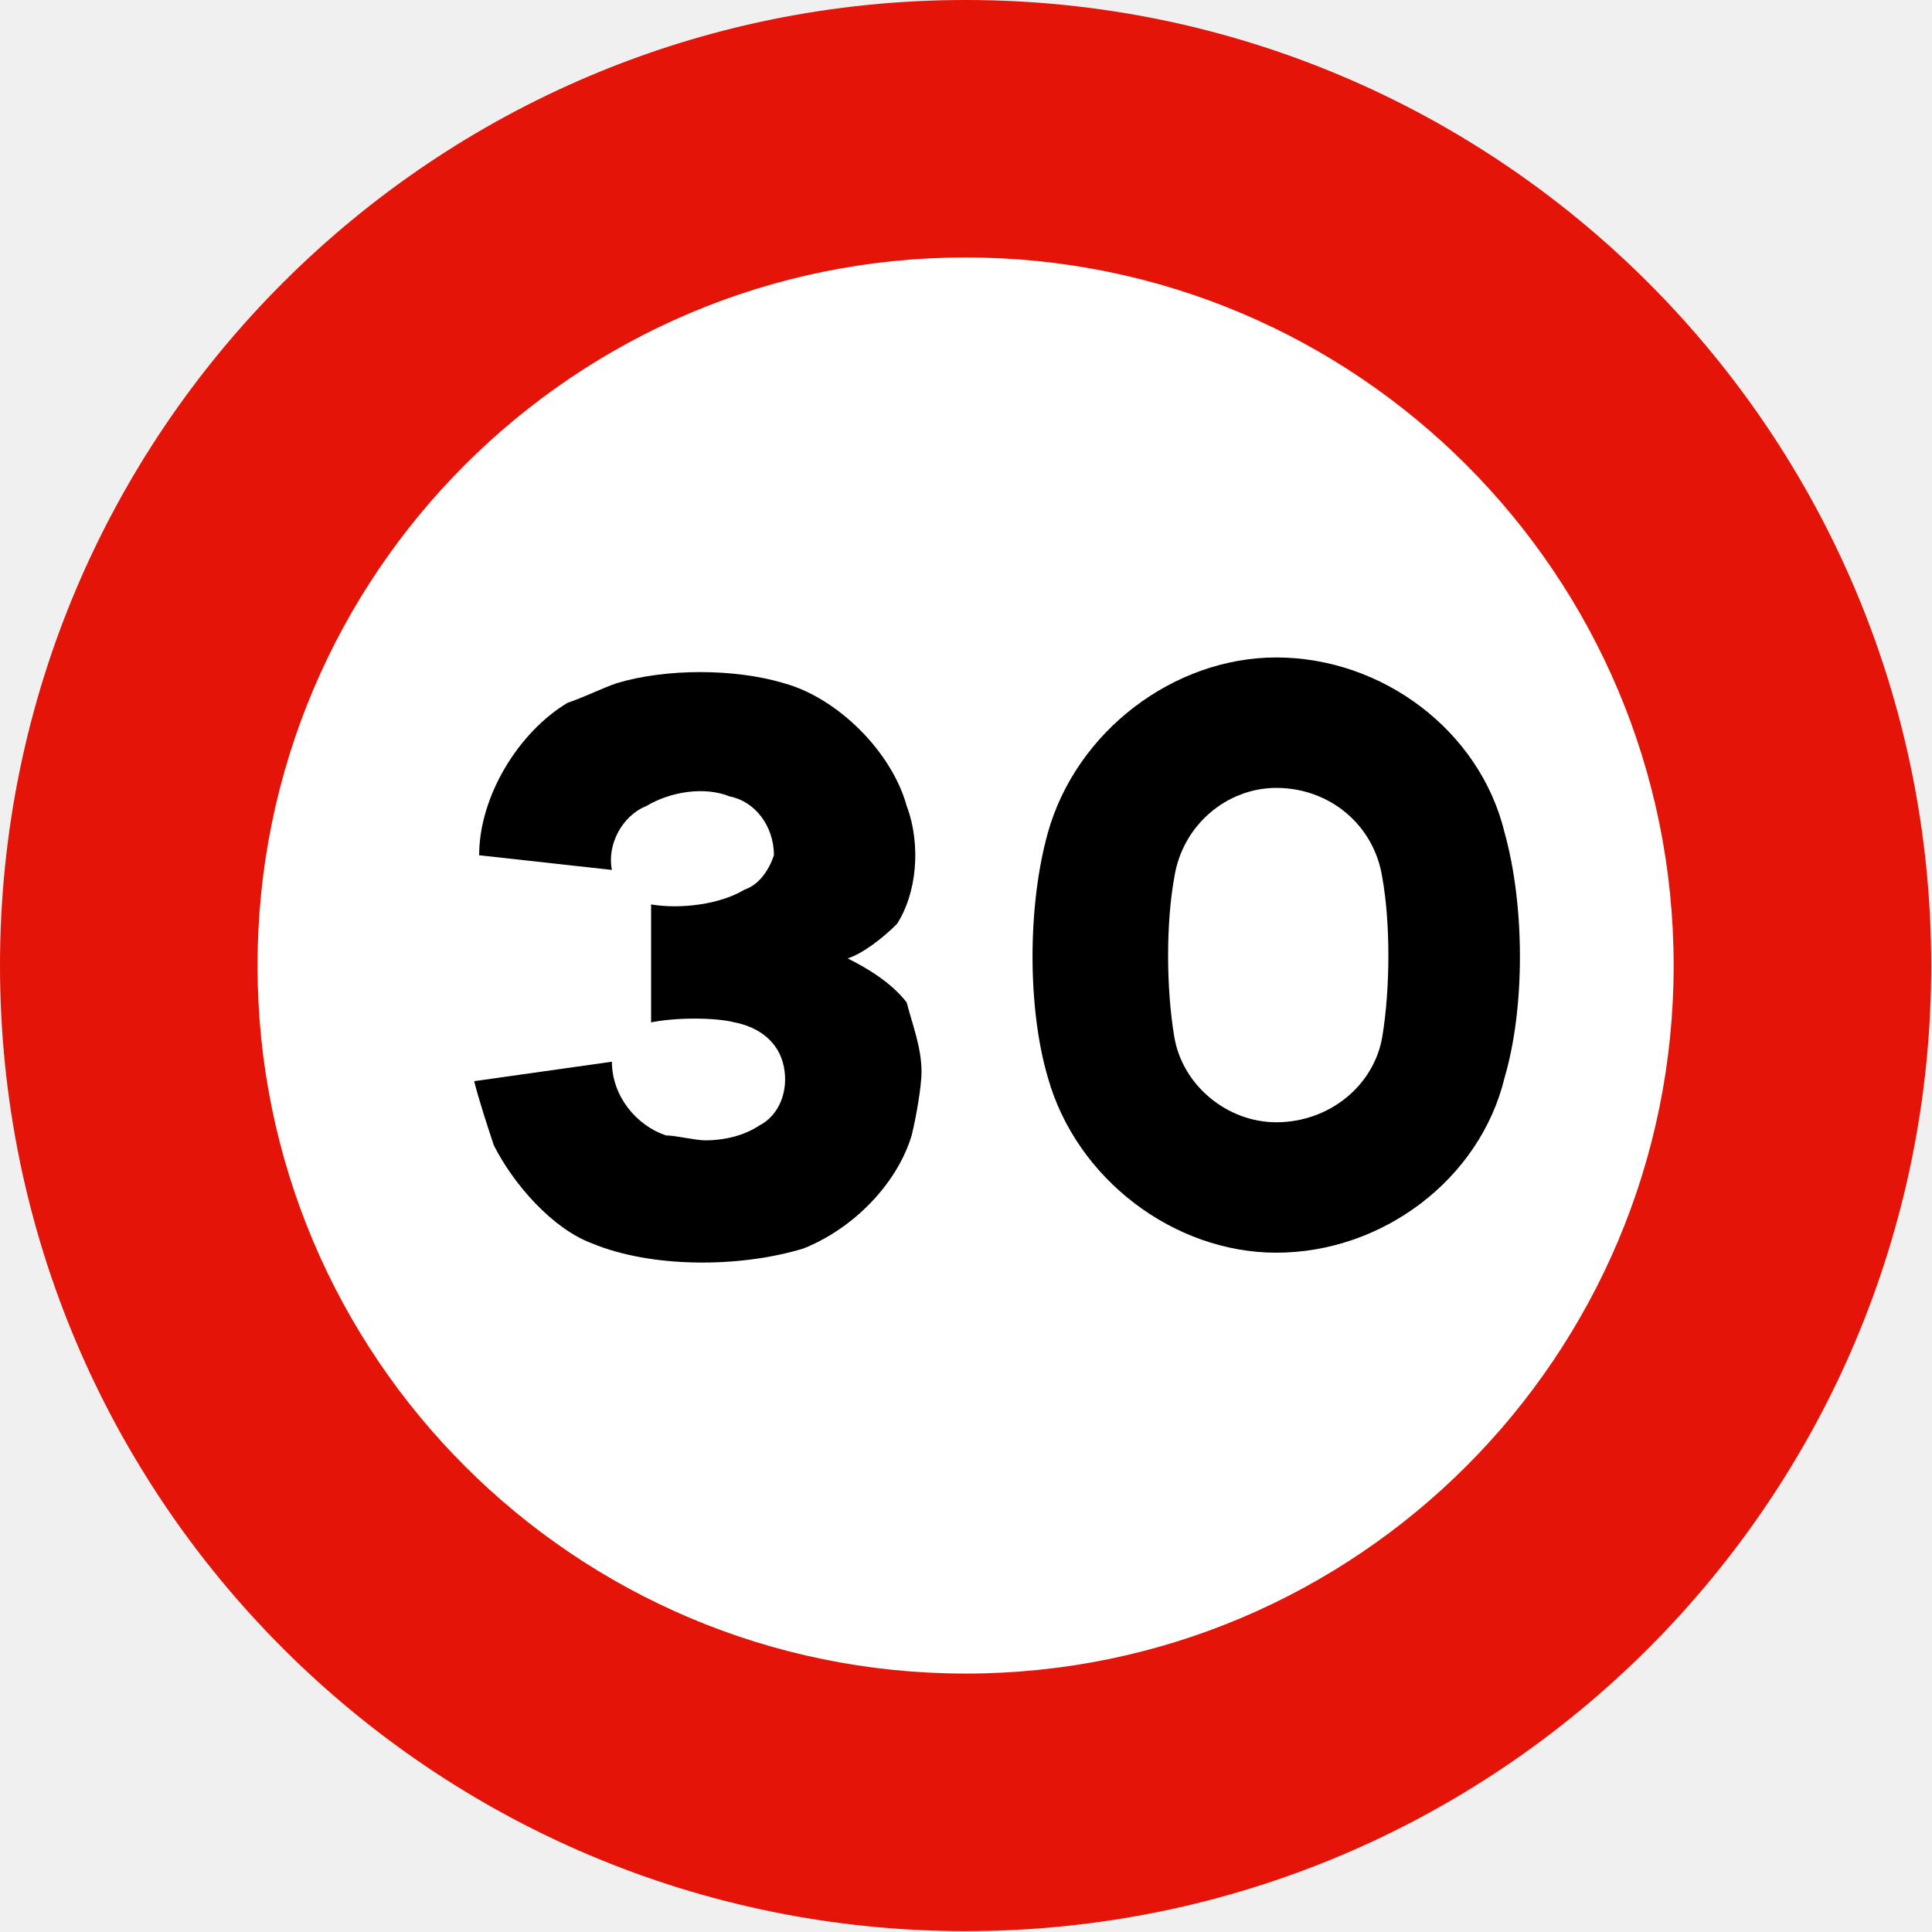
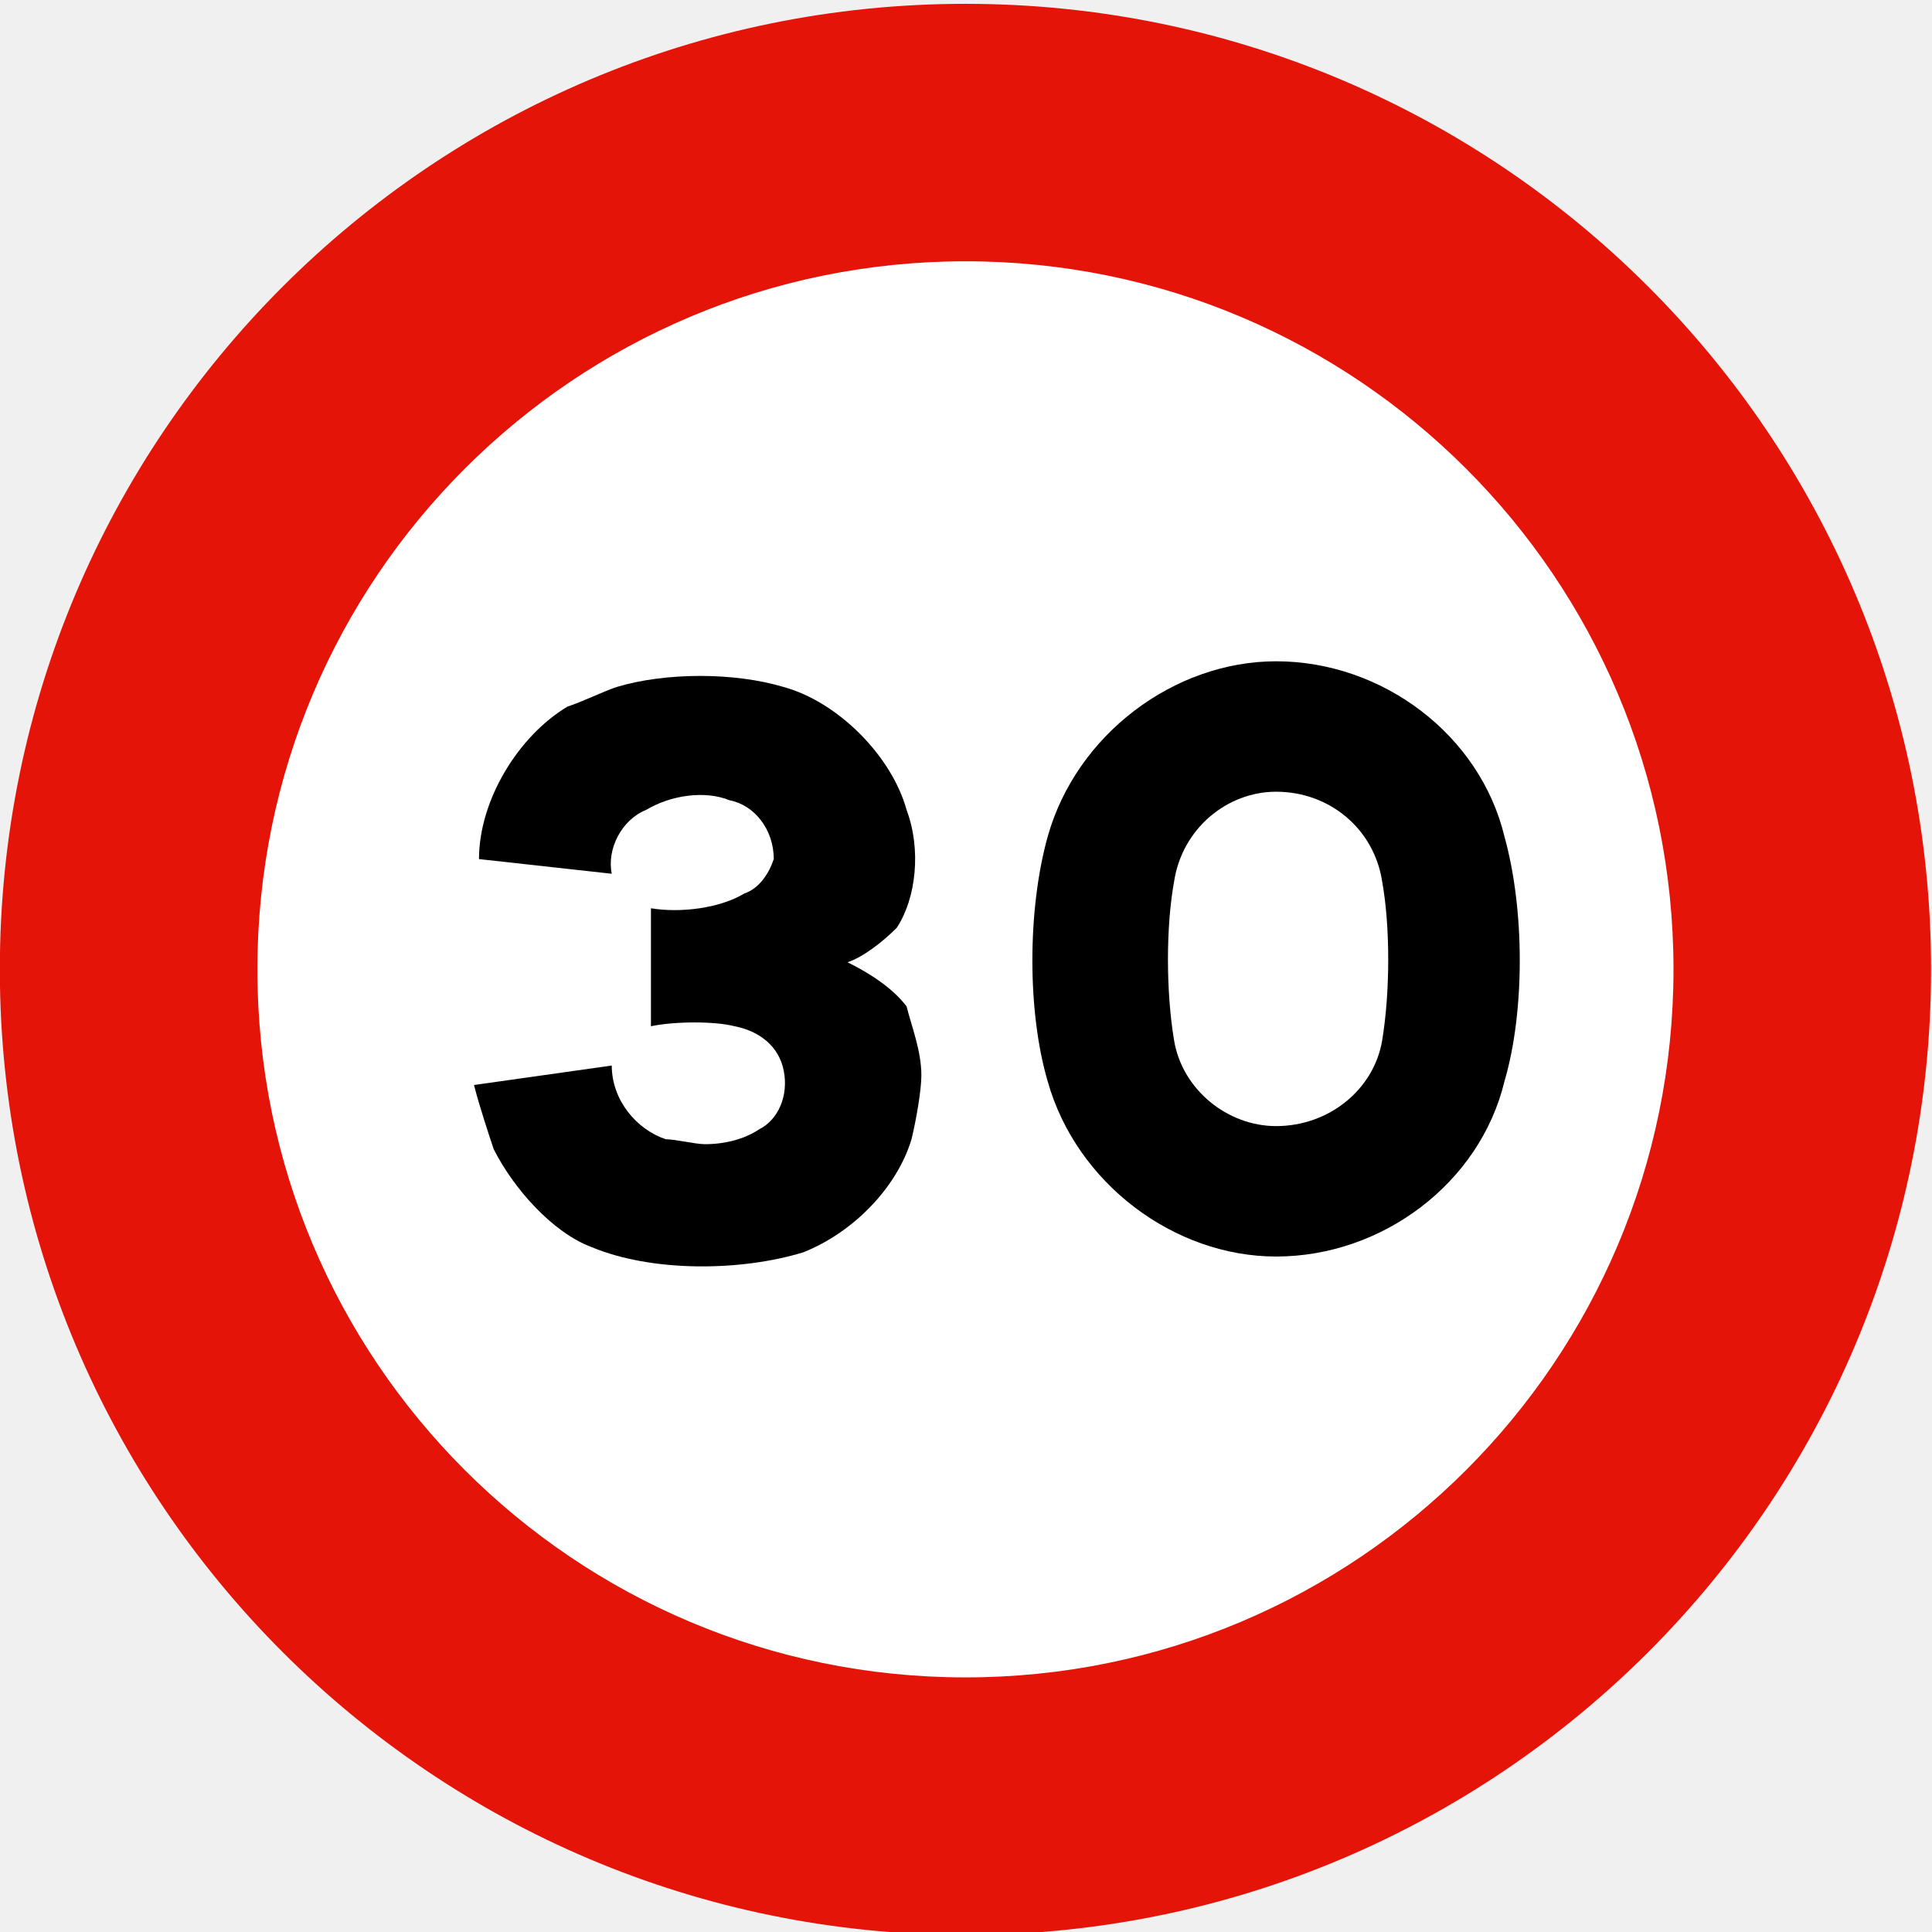
- <svg xmlns="http://www.w3.org/2000/svg" version="1.1" id="Layer_1" x="0px" y="0px" width="770" height="770" viewBox="-360.791 -360.781 770 770" xml:space="preserve">
+ <svg xmlns="http://www.w3.org/2000/svg" version="1.1" id="Layer_1" x="0px" y="0px" width="770" height="770" viewBox="0 0 770 770" xml:space="preserve">
  <defs id="defs13" />
-   <path fill="#e41408" d="m -360.791,24.031 c 0,-212.523 172.305,-384.812 384.852,-384.812 212.508,0 384.836,172.289 384.836,384.812 0,212.531 -172.328,384.844 -384.836,384.844 -212.547,0 -384.852,-172.313 -384.852,-384.844" id="path2" />
-   <path fill="#ffffff" d="m -258.15,24.031 c 0,-155.852 126.336,-282.203 282.211,-282.203 155.852,0 282.18,126.352 282.18,282.203 0,155.875 -126.328,282.188 -282.18,282.188 -155.875,0 -282.211,-126.313 -282.211,-282.188" id="path4" />
-   <path fill-rule="evenodd" d="m -171.814,70.122 c 1.99,7.914 5.869,19.652 7.836,25.548 7.861,15.619 23.453,33.308 39.15,39.1 23.531,9.827 58.777,9.827 84.301,2.017 19.6,-7.809 37.184,-25.497 43.08,-45.047 1.912,-7.861 3.93,-19.653 3.93,-25.443 0,-9.828 -3.93,-19.602 -5.895,-27.515 -5.947,-7.81 -15.699,-13.704 -23.533,-17.583 5.896,-1.915 13.705,-7.81 19.602,-13.707 7.808,-11.844 9.825,-31.341 3.931,-47.012 -5.947,-21.565 -27.412,-43.08 -48.979,-48.977 -19.6,-5.896 -47.01,-5.896 -66.611,0 -5.869,2.017 -13.705,5.896 -19.576,7.81 -19.652,11.791 -35.246,37.34 -35.246,60.769 l 52.91,5.844 c -2.02,-9.774 3.877,-21.514 13.703,-25.445 9.828,-5.896 23.455,-7.861 33.281,-3.827 9.826,1.862 17.584,11.585 17.584,23.428 -1.939,5.844 -5.869,11.74 -11.715,13.706 -9.746,5.896 -25.443,7.86 -37.236,5.896 v 47.012 c 9.773,-2.017 25.496,-2.017 33.307,0 9.775,1.913 17.637,7.809 19.6,17.634 1.992,9.776 -1.963,19.55 -9.824,23.48 -5.846,3.931 -13.705,5.897 -21.541,5.897 -3.881,0 -11.768,-1.967 -15.645,-1.967 -11.688,-3.931 -21.514,-15.618 -21.514,-29.375 l -54.9,7.757" id="path6" />
-   <path fill-rule="evenodd" d="m 238.88,-28.869 c -9.768,-40.66 -48.752,-69.882 -91.009,-69.882 -40.66,0 -79.645,29.222 -91.047,69.882 -8.132,29.22 -8.132,69.88 0,97.505 11.402,40.623 50.387,69.844 91.047,69.844 42.257,0 81.241,-29.221 91.009,-69.844 8.131,-27.624 8.131,-68.284 0,-97.505 z m -48.752,81.244 c -3.268,19.492 -21.127,34.123 -42.257,34.123 -19.495,0 -37.428,-14.631 -40.66,-34.123 -3.268,-19.495 -3.268,-45.487 0,-63.385 3.232,-21.126 21.165,-35.757 40.66,-35.757 21.13,0 38.989,14.63 42.257,35.757 3.227,17.898 3.227,43.89 0,63.385 z" id="path8" />
+   <path fill="#e41408" d="m -0.061,386.339 c 0,-212.523 172.305,-384.812 384.852,-384.812 212.508,0 384.836,172.289 384.836,384.812 0,212.531 -172.328,384.844 -384.836,384.844 -212.547,0 -384.852,-172.313 -384.852,-384.844" id="path2" />
+   <path fill="#ffffff" d="m 102.58,386.339 c 0,-155.852 126.336,-282.203 282.211,-282.203 155.852,0 282.18,126.352 282.18,282.203 0,155.875 -126.328,282.188 -282.18,282.188 -155.875,0 -282.211,-126.313 -282.211,-282.188" id="path4" />
+   <path fill-rule="evenodd" d="m 188.916,432.43 c 1.99,7.914 5.869,19.652 7.836,25.548 7.861,15.619 23.453,33.308 39.15,39.1 23.531,9.827 58.777,9.827 84.301,2.017 19.6,-7.809 37.184,-25.497 43.08,-45.047 1.912,-7.861 3.93,-19.653 3.93,-25.443 0,-9.828 -3.93,-19.602 -5.895,-27.515 -5.947,-7.81 -15.699,-13.704 -23.533,-17.583 5.896,-1.915 13.705,-7.81 19.602,-13.707 7.808,-11.844 9.825,-31.341 3.931,-47.012 -5.947,-21.565 -27.412,-43.08 -48.979,-48.977 -19.6,-5.896 -47.01,-5.896 -66.611,0 -5.869,2.017 -13.705,5.896 -19.576,7.81 -19.652,11.791 -35.246,37.34 -35.246,60.769 l 52.91,5.844 c -2.02,-9.774 3.877,-21.514 13.703,-25.445 9.828,-5.896 23.455,-7.861 33.281,-3.827 9.826,1.862 17.584,11.585 17.584,23.428 -1.939,5.844 -5.869,11.74 -11.715,13.706 -9.746,5.896 -25.443,7.86 -37.236,5.896 v 47.012 c 9.773,-2.017 25.496,-2.017 33.307,0 9.775,1.913 17.637,7.809 19.6,17.634 1.992,9.776 -1.963,19.55 -9.824,23.48 -5.846,3.931 -13.705,5.897 -21.541,5.897 -3.881,0 -11.768,-1.967 -15.645,-1.967 -11.688,-3.931 -21.514,-15.618 -21.514,-29.375 l -54.9,7.757" id="path6" />
+   <path fill-rule="evenodd" d="m 599.61,333.439 c -9.768,-40.66 -48.752,-69.882 -91.009,-69.882 -40.66,0 -79.645,29.222 -91.047,69.882 -8.132,29.22 -8.132,69.88 0,97.505 11.402,40.623 50.387,69.844 91.047,69.844 42.257,0 81.241,-29.221 91.009,-69.844 8.131,-27.624 8.131,-68.284 0,-97.505 z m -48.752,81.244 c -3.268,19.492 -21.127,34.123 -42.257,34.123 -19.495,0 -37.428,-14.631 -40.66,-34.123 -3.268,-19.495 -3.268,-45.487 0,-63.385 3.232,-21.126 21.165,-35.757 40.66,-35.757 21.13,0 38.989,14.63 42.257,35.757 3.227,17.898 3.227,43.89 0,63.385 z" id="path8" />
</svg>
